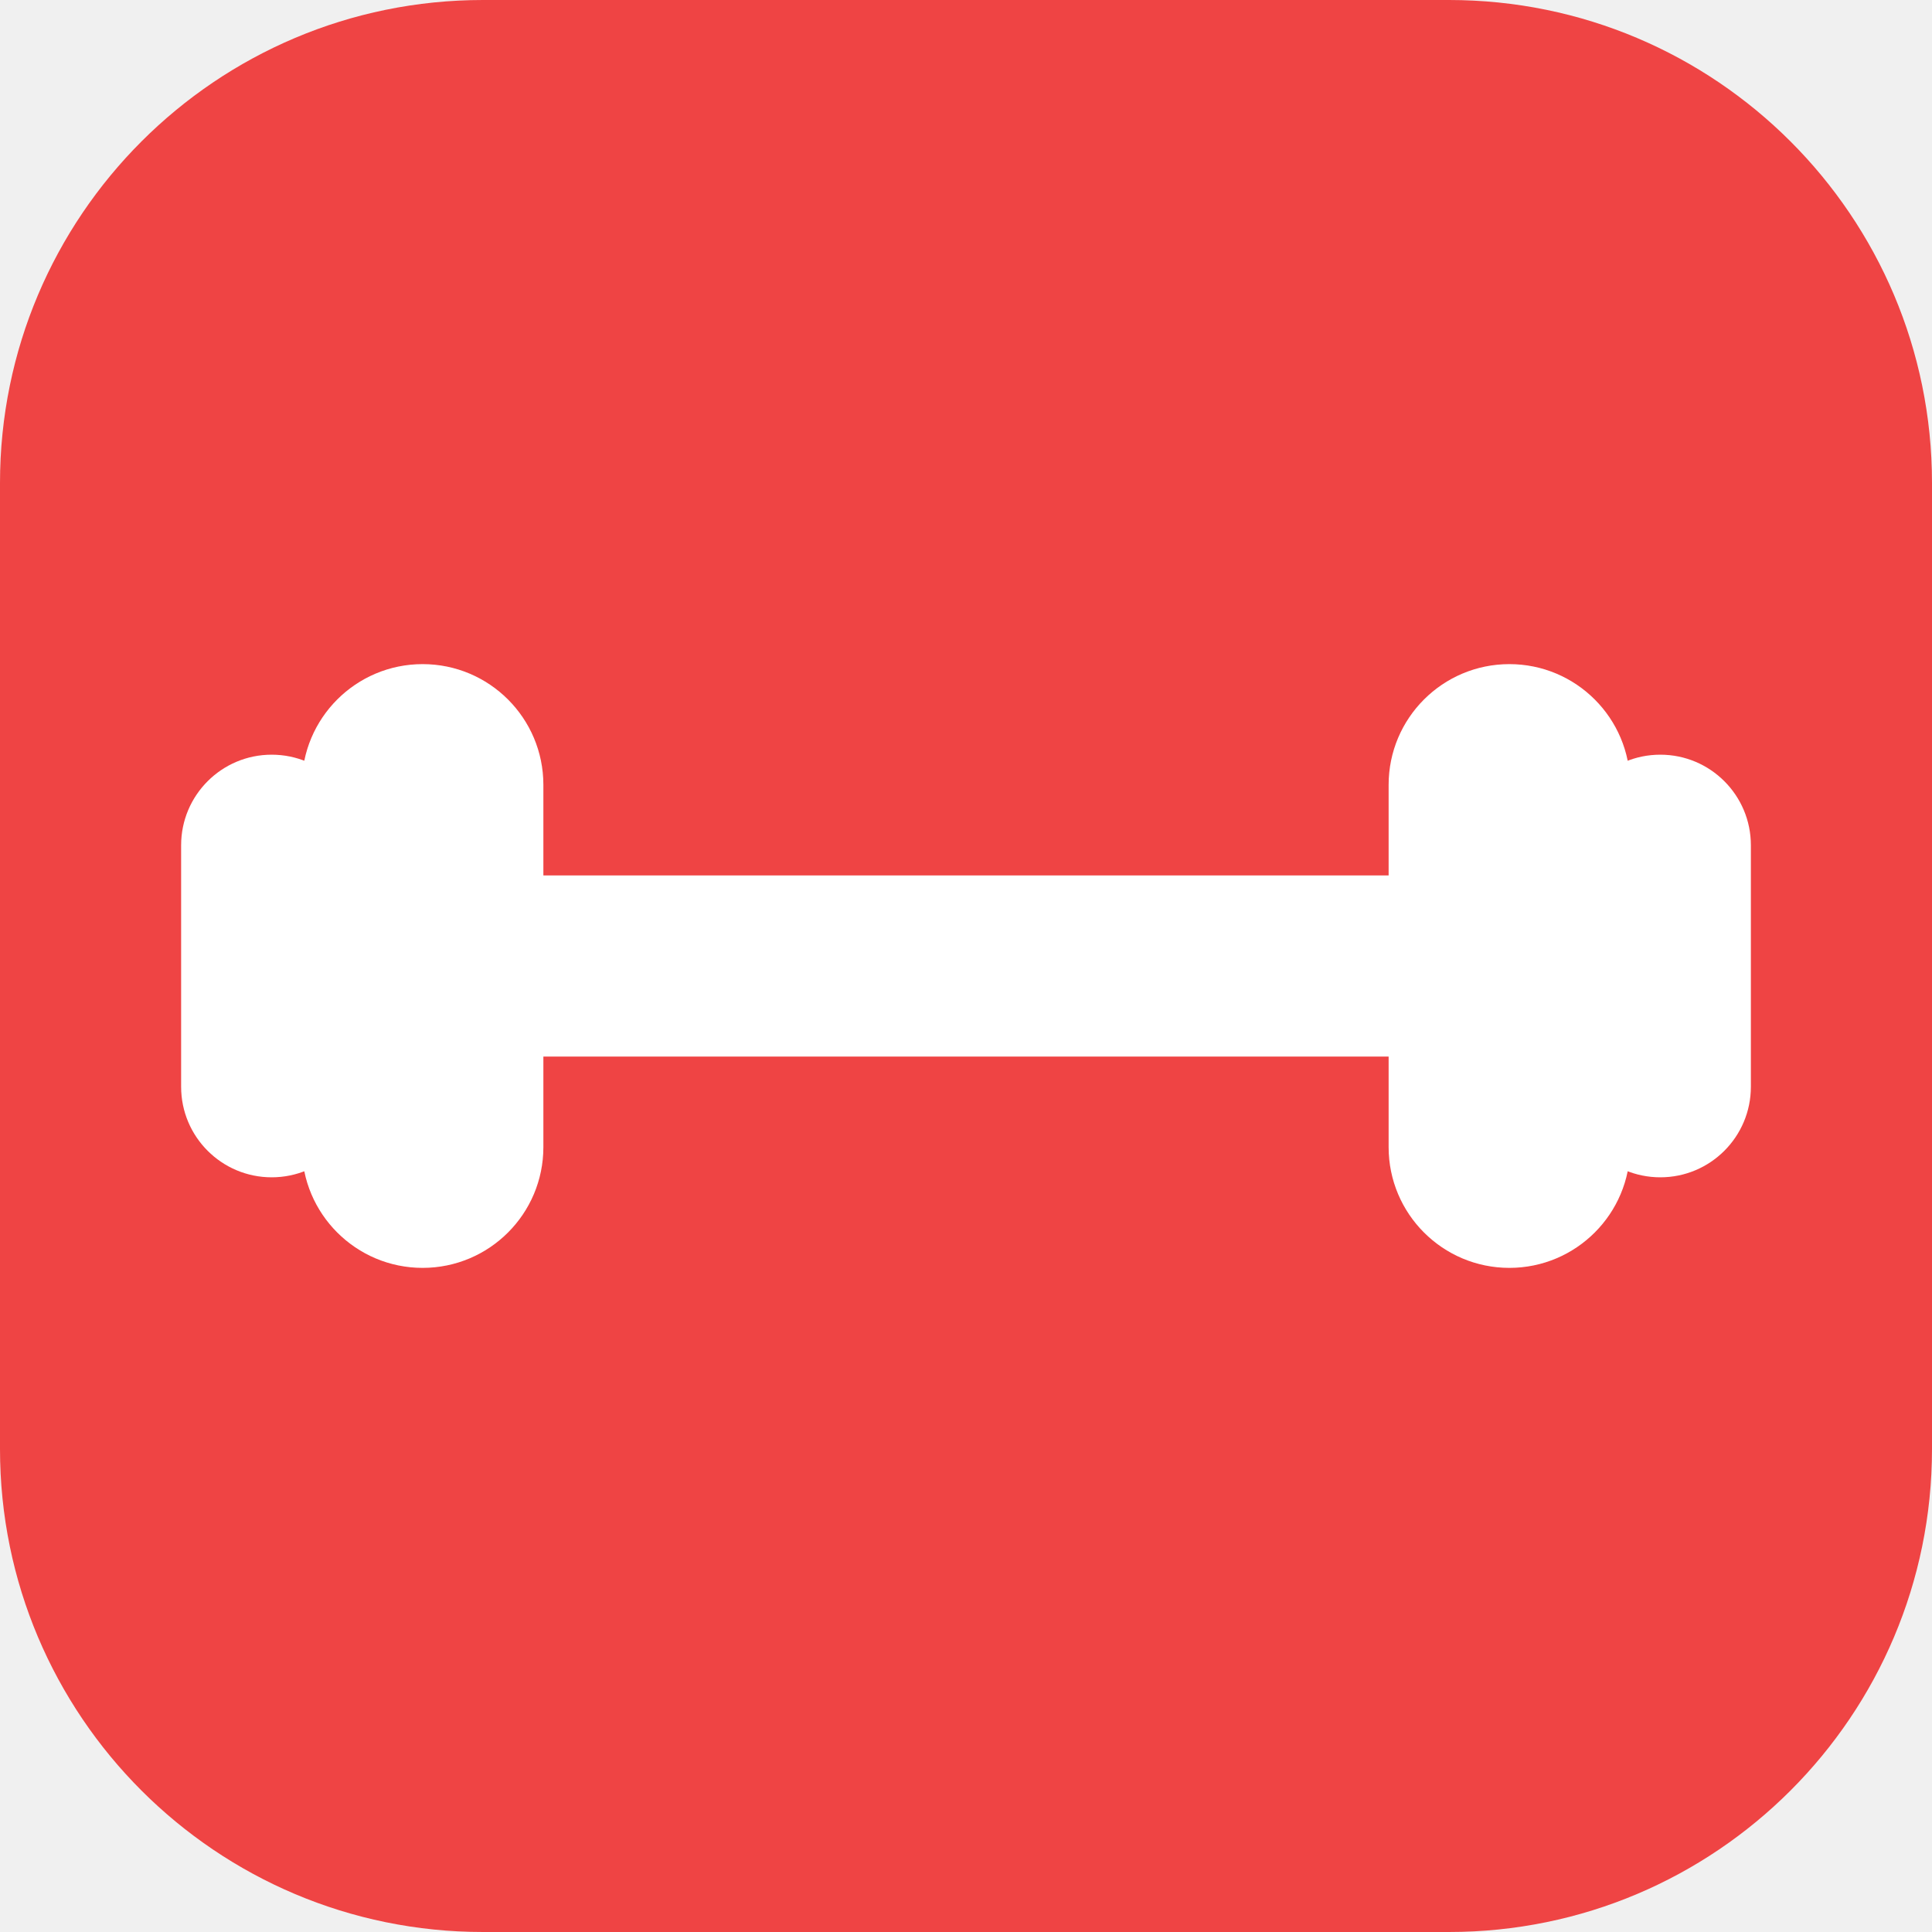
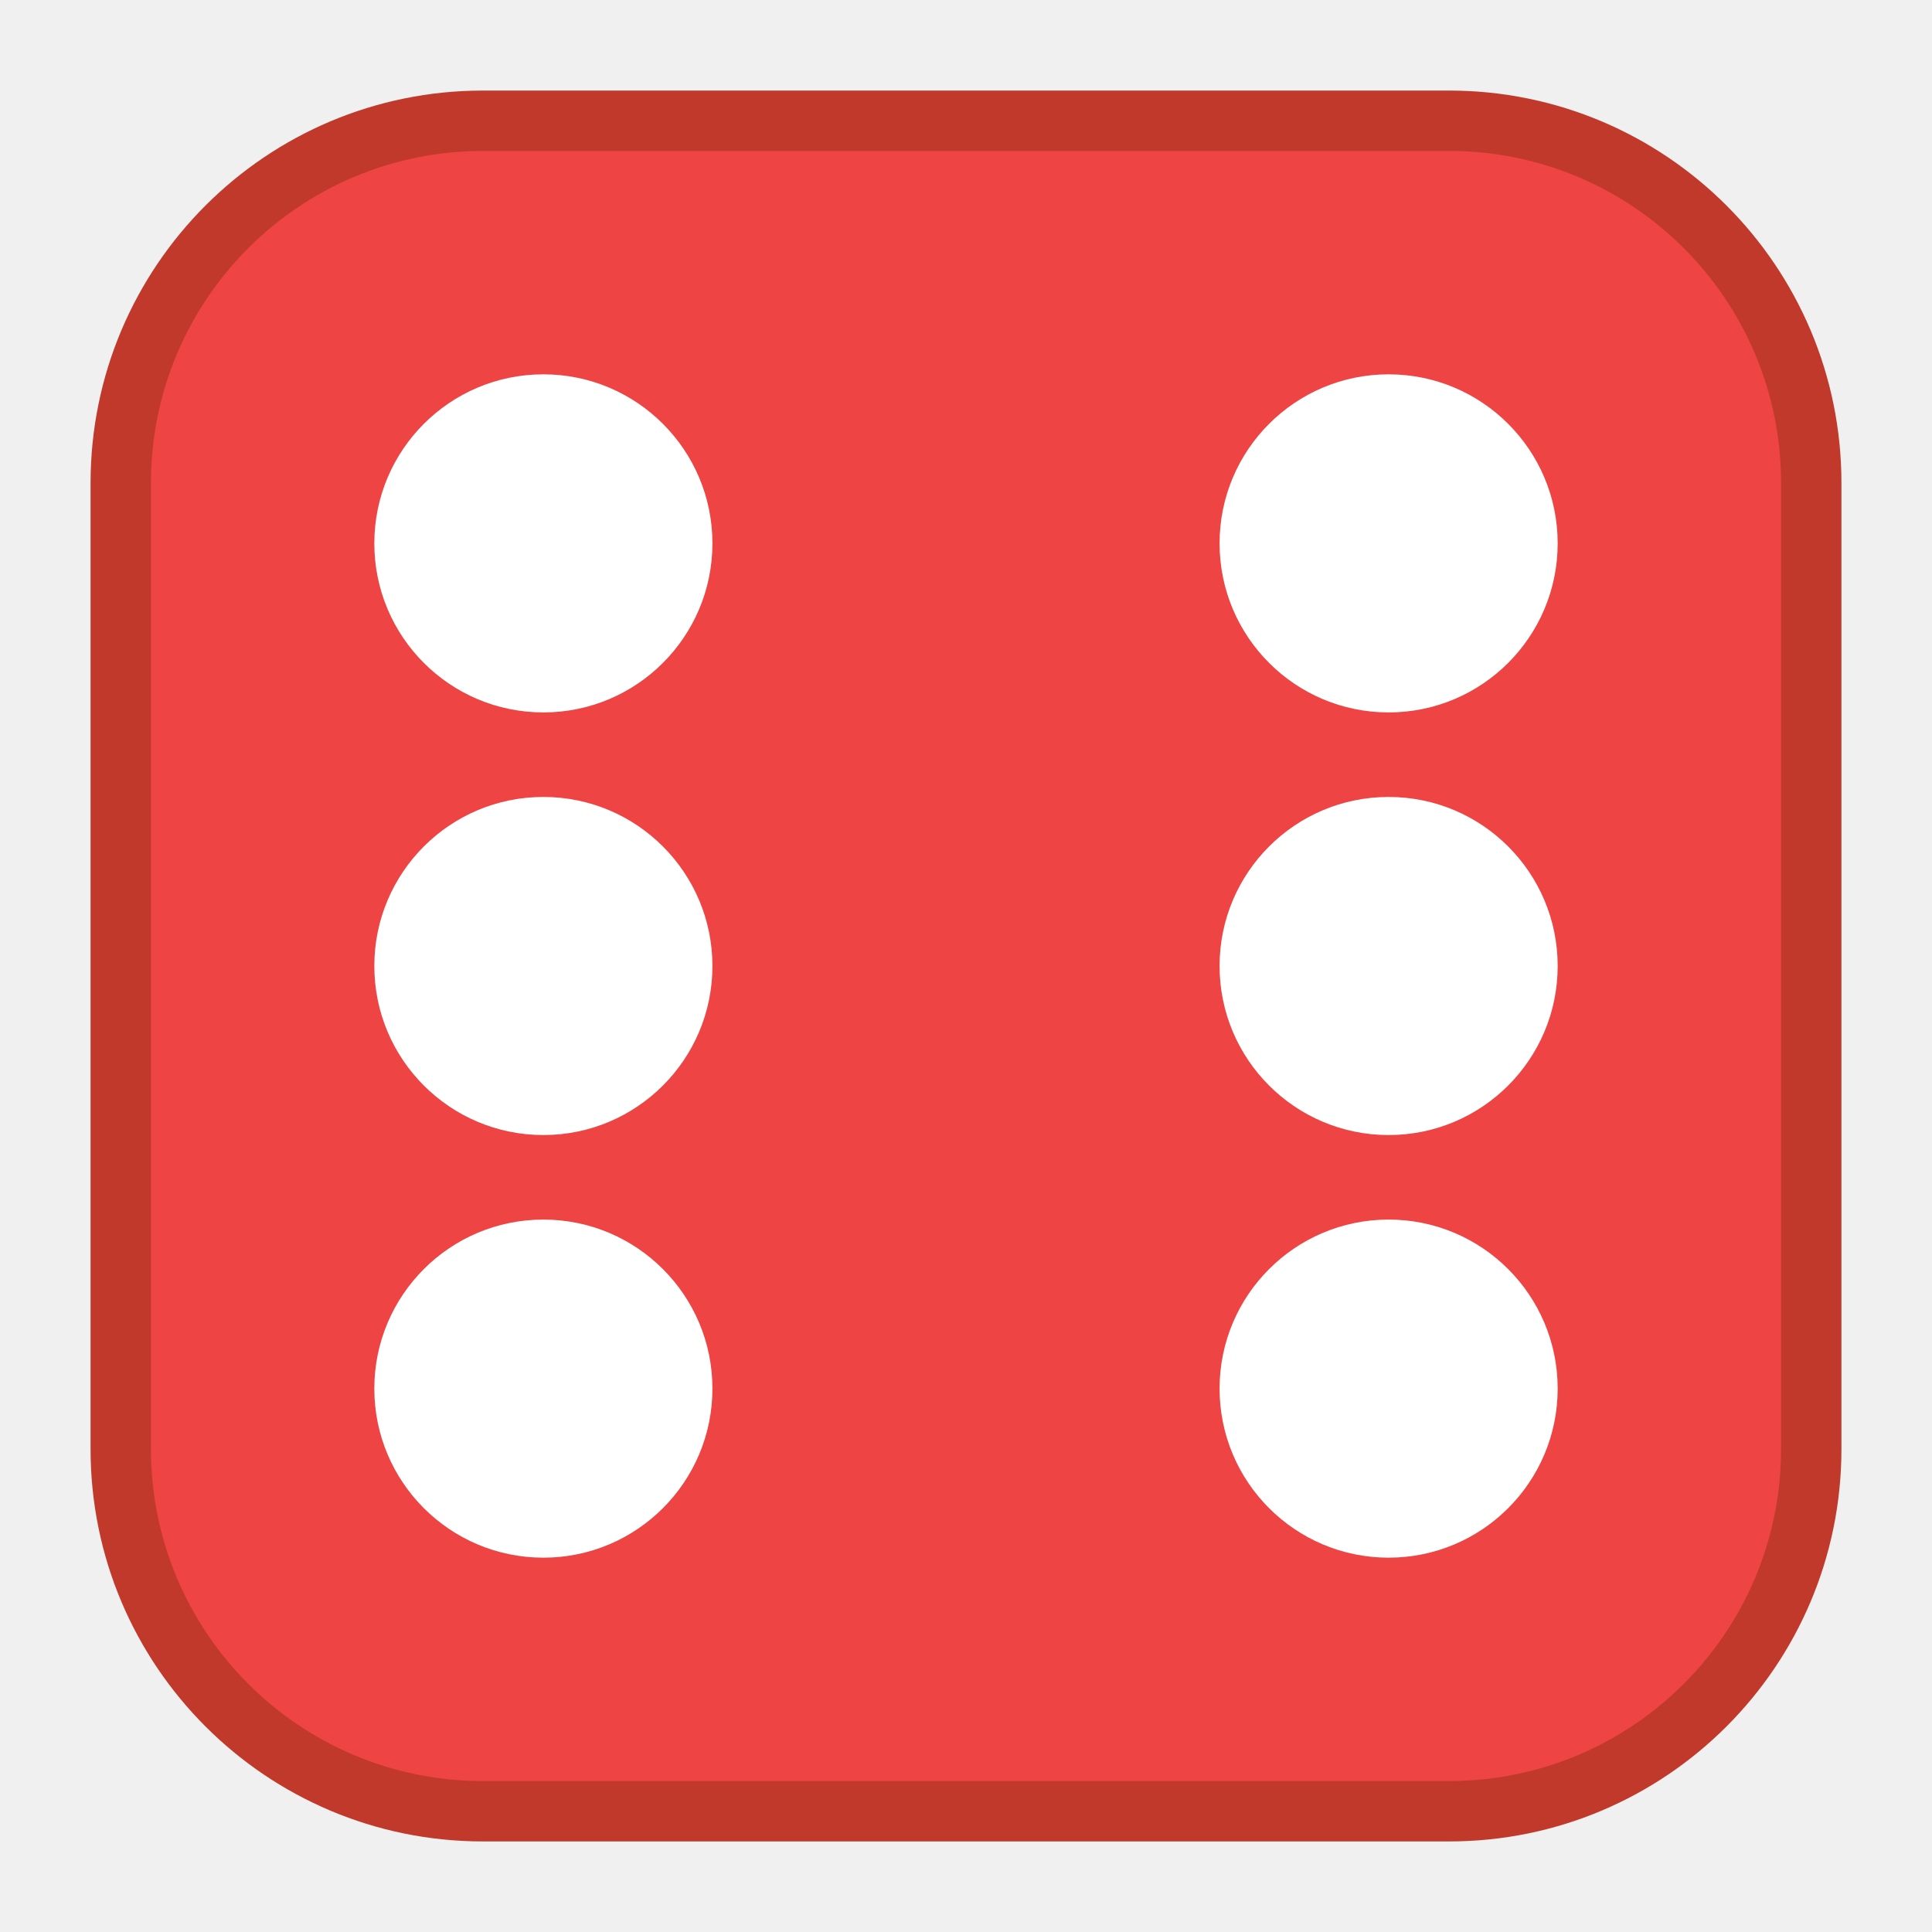
<svg xmlns="http://www.w3.org/2000/svg" viewBox="0 0 32 32" fill="none">
-   <rect width="32" height="32" rx="8" fill="#ef4444" />
-   <rect x="7" y="14.5" width="18" height="3" rx="1.5" fill="white" />
-   <rect x="5" y="11" width="4" height="10" rx="2" fill="white" />
-   <rect x="3" y="12.5" width="3" height="7" rx="1.5" fill="white" />
-   <rect x="23" y="11" width="4" height="10" rx="2" fill="white" />
-   <rect x="26" y="12.5" width="3" height="7" rx="1.5" fill="white" />
+   <rect x="2" y="2" width="28" height="28" rx="6" fill="#ef4444" />
+   <rect x="2" y="2" width="28" height="28" rx="6" stroke="#c0392b" stroke-width="1" />
+   <circle cx="9" cy="9" r="2.8" fill="white" />
+   <circle cx="23" cy="9" r="2.8" fill="white" />
+   <circle cx="9" cy="16" r="2.8" fill="white" />
+   <circle cx="23" cy="16" r="2.8" fill="white" />
+   <circle cx="9" cy="23" r="2.8" fill="white" />
+   <circle cx="23" cy="23" r="2.8" fill="white" />
</svg>
